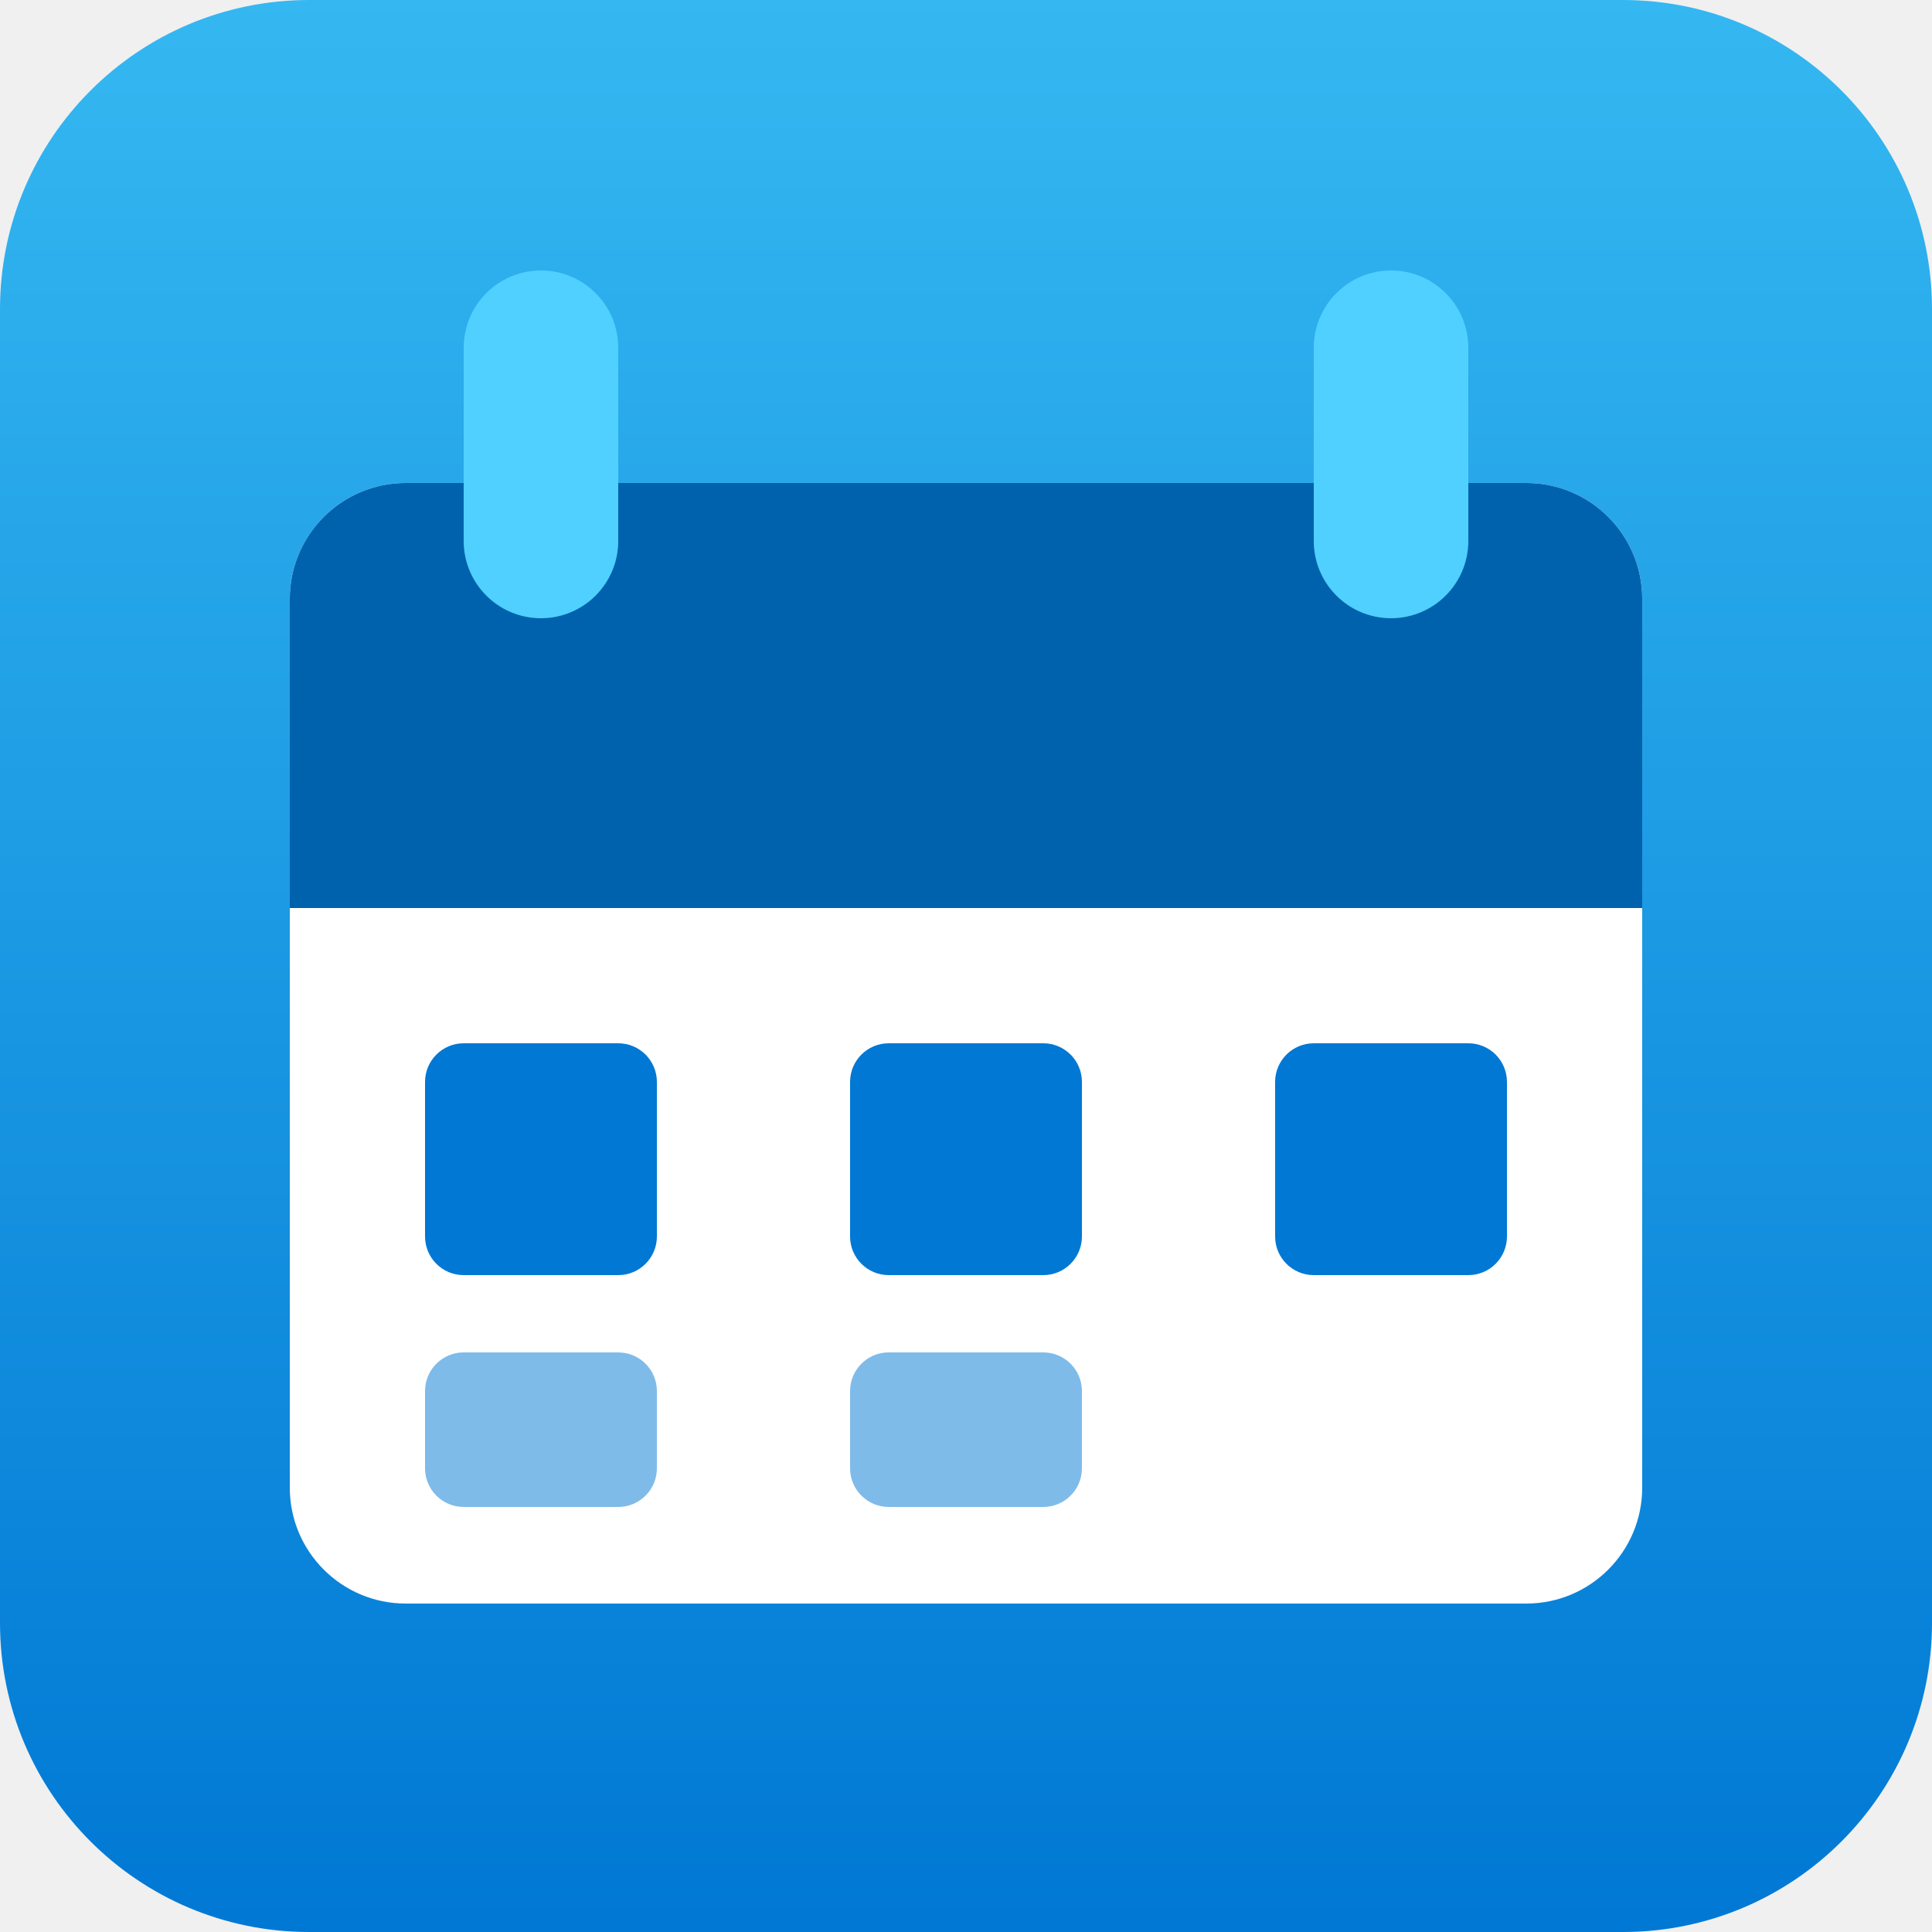
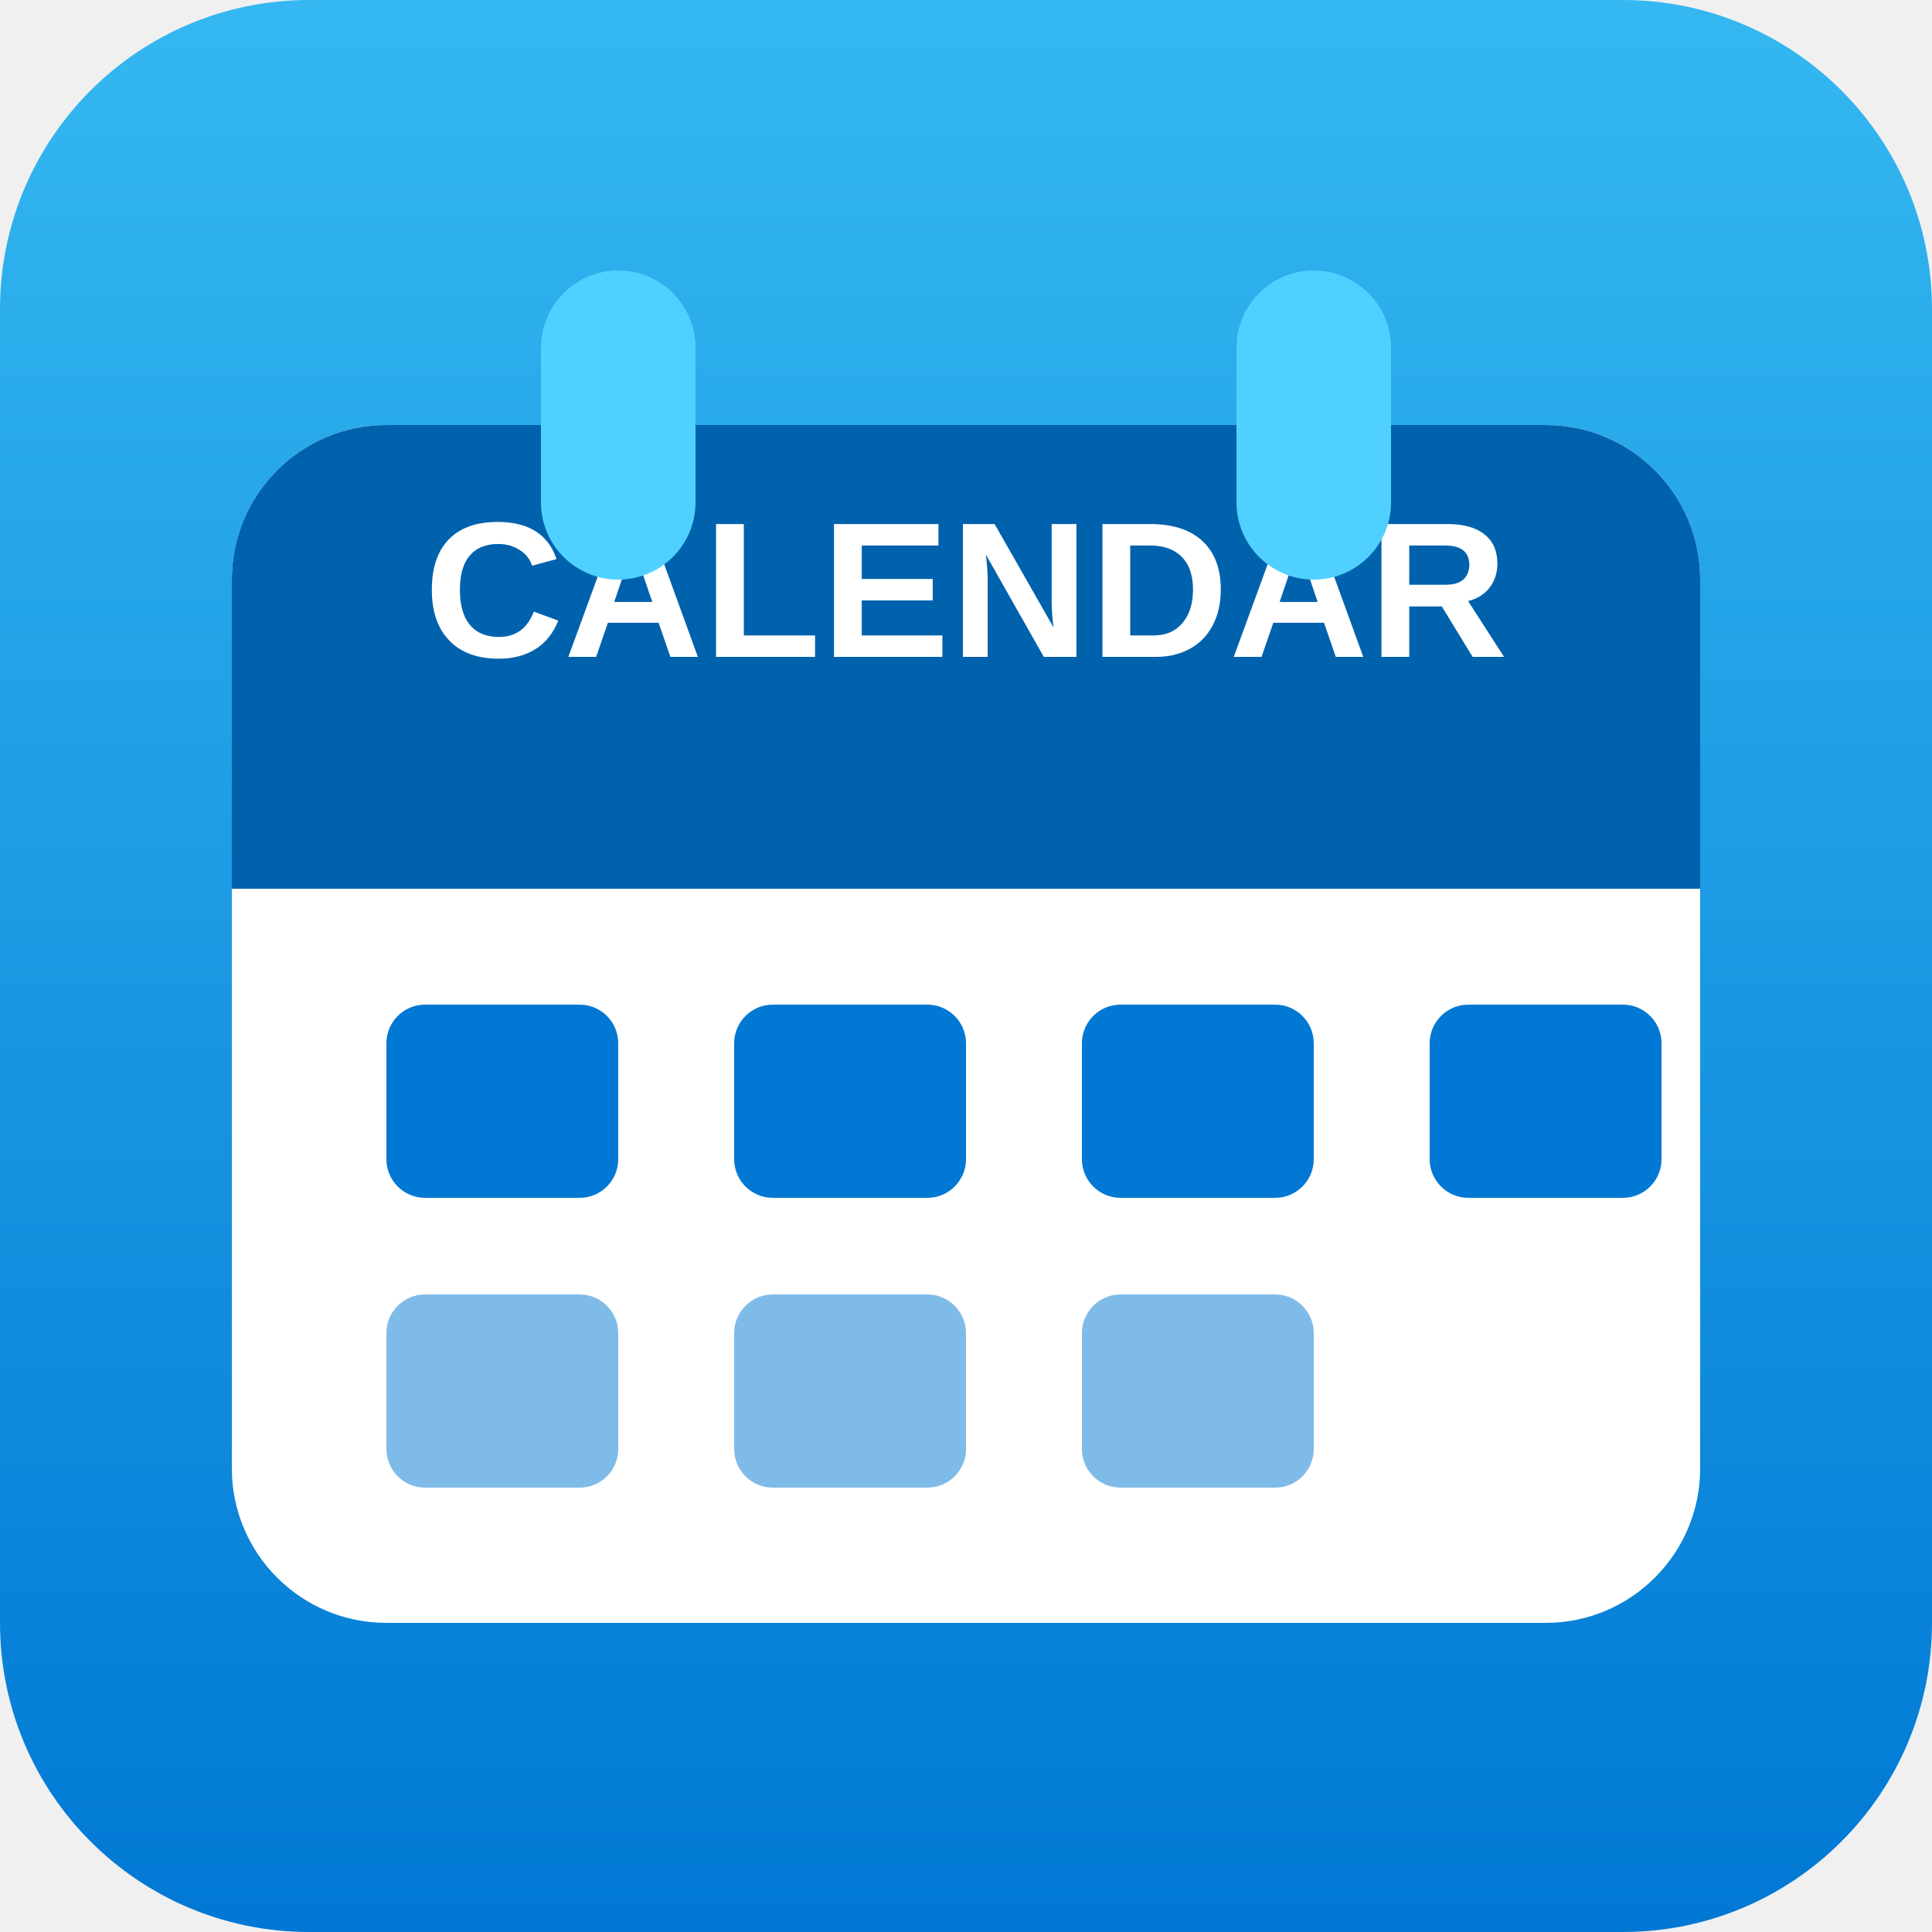
<svg xmlns="http://www.w3.org/2000/svg" viewBox="0 0 100 100">
  <defs>
-     <linearGradient id="oc" x1="0" y1="0" x2="0" y2="1">
+     <linearGradient id="oc-bg" x1="0" y1="0" x2="0" y2="1">
      <stop offset="0%" stop-color="#35B8F1" />
      <stop offset="100%" stop-color="#0078D4" />
    </linearGradient>
  </defs>
-   <rect width="100" height="100" rx="16" fill="url(#oc)" />
-   <rect x="15" y="25" width="70" height="58" rx="6" fill="#fff" />
-   <rect x="15" y="25" width="70" height="22" rx="6" fill="#0062AD" />
-   <rect x="15" y="37" width="70" height="10" fill="#0062AD" />
-   <rect x="24" y="14" width="8" height="18" rx="4" fill="#50D0FF" />
-   <rect x="68" y="14" width="8" height="18" rx="4" fill="#50D0FF" />
-   <rect x="22" y="54" width="12" height="12" rx="2" fill="#0078D4" />
-   <rect x="44" y="54" width="12" height="12" rx="2" fill="#0078D4" />
-   <rect x="66" y="54" width="12" height="12" rx="2" fill="#0078D4" />
-   <rect x="22" y="70" width="12" height="8" rx="2" fill="#0078D4" opacity="0.5" />
-   <rect x="44" y="70" width="12" height="8" rx="2" fill="#0078D4" opacity="0.5" />
+   <rect width="100" height="100" rx="16" fill="url(#oc-bg)" />
+   <rect x="12" y="22" width="76" height="62" rx="8" fill="#fff" />
+   <rect x="12" y="22" width="76" height="24" rx="8" fill="#0062AD" />
+   <rect x="12" y="36" width="76" height="10" fill="#0062AD" />
+   <text x="50" y="34" text-anchor="middle" font-family="Segoe UI,Arial,sans-serif" font-weight="700" font-size="10" fill="#fff">CALENDAR</text>
+   <rect x="28" y="14" width="8" height="16" rx="4" fill="#50D0FF" />
+   <rect x="64" y="14" width="8" height="16" rx="4" fill="#50D0FF" />
+   <rect x="20" y="52" width="12" height="10" rx="2" fill="#0078D4" />
+   <rect x="38" y="52" width="12" height="10" rx="2" fill="#0078D4" />
+   <rect x="56" y="52" width="12" height="10" rx="2" fill="#0078D4" />
+   <rect x="74" y="52" width="12" height="10" rx="2" fill="#0078D4" />
+   <rect x="20" y="67" width="12" height="10" rx="2" fill="#0078D4" opacity="0.5" />
+   <rect x="38" y="67" width="12" height="10" rx="2" fill="#0078D4" opacity="0.5" />
+   <rect x="56" y="67" width="12" height="10" rx="2" fill="#0078D4" opacity="0.5" />
</svg>
